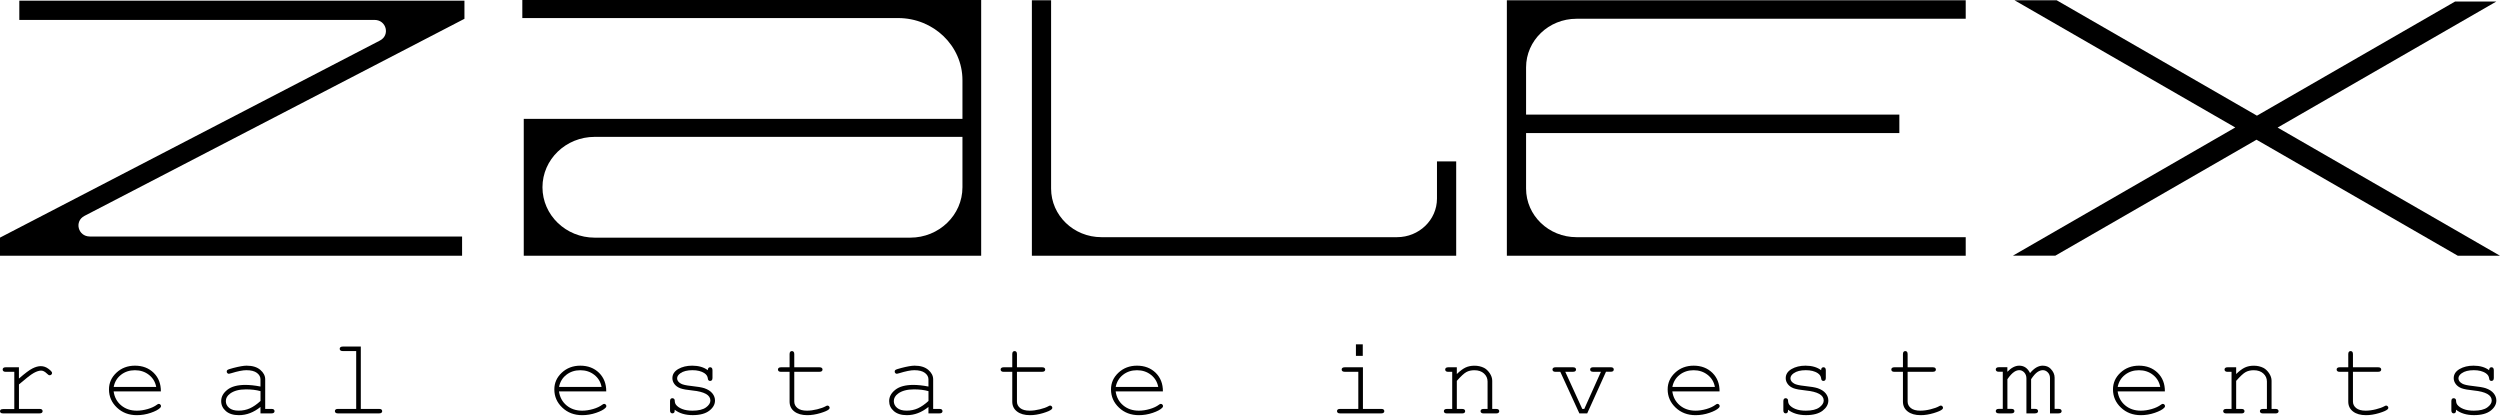
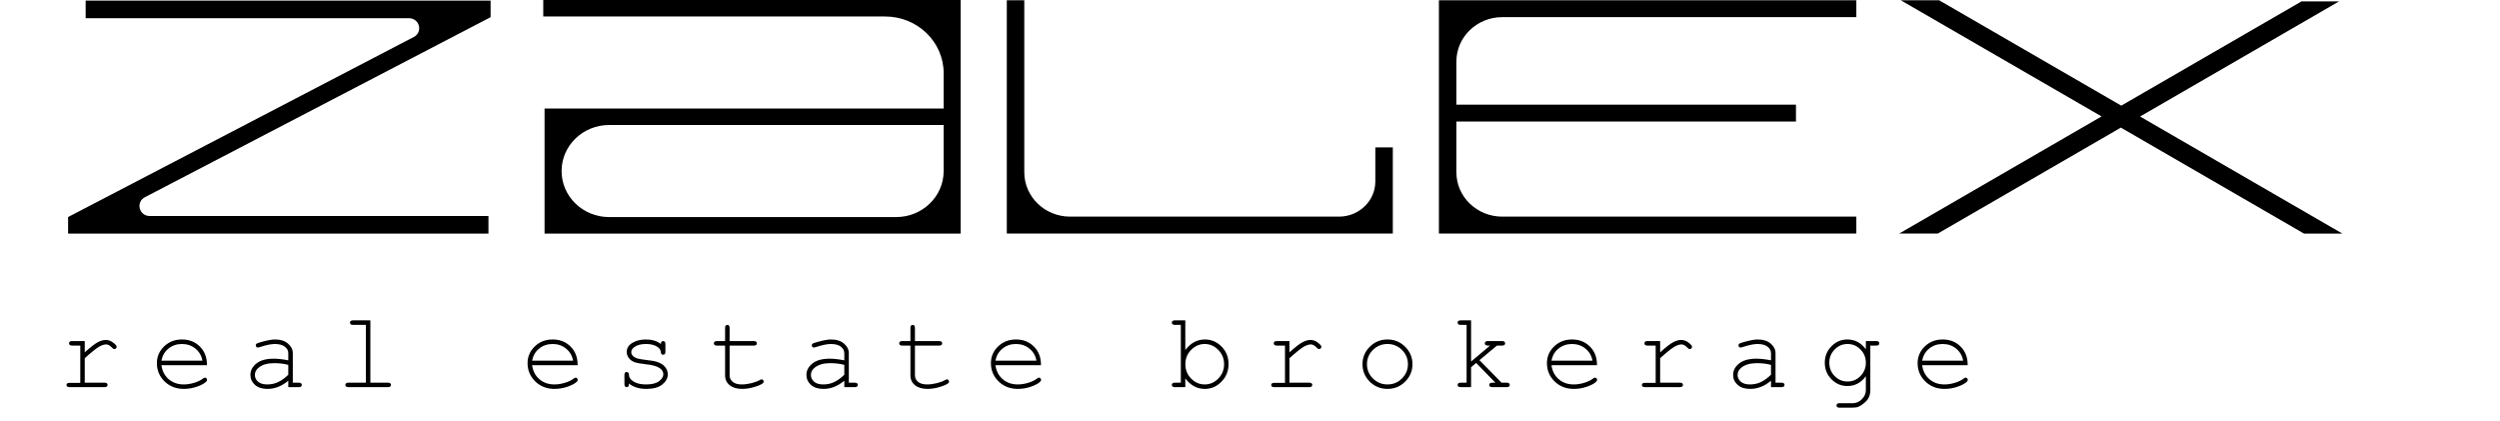
- <svg xmlns="http://www.w3.org/2000/svg" width="277" height="46" viewBox="0 0 277 46" fill="none">
-   <path d="M108.714 28.336H58.032V13.168H106.64V8.882C106.64 5.082 103.447 2.001 99.509 2.001H57.873V0H108.714V28.336ZM65.892 26.332H100.854C104.047 26.332 106.64 23.833 106.64 20.748V15.165H65.892C62.699 15.165 60.105 17.664 60.105 20.748C60.105 23.833 62.699 26.332 65.892 26.332Z" fill="black" />
-   <path d="M161.346 17.88V28.333H114.332V0.028H116.461V20.894C116.461 23.869 118.958 26.279 122.042 26.279H154.789C157.235 26.279 159.217 24.366 159.217 22.007V17.88H161.346Z" fill="black" />
-   <path d="M169.089 7.467V12.695H210.448V14.746H169.089V20.894C169.089 23.869 171.59 26.279 174.673 26.279H217.801V28.333H166.96V0.028H217.801V2.079H174.673C171.59 2.079 169.089 4.492 169.089 7.467Z" fill="black" />
-   <path d="M51.46 2.083L9.356 23.922C8.207 24.519 8.645 26.204 9.953 26.204H51.199V28.336H0V26.328L42.1 4.489C43.249 3.892 42.811 2.207 41.503 2.207H2.14V0.075H51.46V2.083Z" fill="black" />
-   <path d="M277 28.336H272.326L250.209 15.588L250.021 15.481C241.711 20.269 233.585 24.956 227.728 28.329H223.028C224 27.768 241.689 17.575 247.667 14.124L223.212 0.032H227.883L250.069 12.816L272.02 0.171H276.591C270.263 3.821 261.319 8.97 252.36 14.134L252.545 14.241L277 28.336Z" fill="black" />
-   <path d="M2.096 40.694V41.945C2.763 41.362 3.264 40.989 3.599 40.822C3.93 40.655 4.236 40.569 4.52 40.569C4.826 40.569 5.109 40.669 5.374 40.868C5.636 41.067 5.769 41.216 5.769 41.319C5.769 41.394 5.743 41.454 5.691 41.504C5.64 41.554 5.577 41.579 5.5 41.579C5.459 41.579 5.422 41.572 5.396 41.557C5.367 41.543 5.315 41.501 5.238 41.426C5.094 41.287 4.969 41.195 4.866 41.142C4.763 41.088 4.656 41.063 4.553 41.063C4.328 41.063 4.059 41.149 3.743 41.323C3.426 41.497 2.881 41.92 2.1 42.592V45.307H4.372C4.498 45.307 4.59 45.328 4.641 45.374C4.693 45.421 4.722 45.481 4.722 45.556C4.722 45.627 4.697 45.687 4.641 45.733C4.59 45.78 4.498 45.804 4.372 45.804H0.343C0.221 45.804 0.133 45.783 0.081 45.737C0.029 45.691 0 45.634 0 45.563C0 45.495 0.026 45.438 0.077 45.396C0.129 45.35 0.217 45.328 0.343 45.328H1.584V41.199H0.637C0.516 41.199 0.427 41.174 0.376 41.127C0.324 41.081 0.295 41.021 0.295 40.943C0.295 40.871 0.32 40.811 0.372 40.765C0.424 40.719 0.512 40.694 0.637 40.694H2.096Z" fill="black" />
-   <path d="M17.825 43.367H12.591C12.679 44.006 12.959 44.525 13.427 44.916C13.895 45.307 14.469 45.502 15.162 45.502C15.545 45.502 15.946 45.442 16.366 45.321C16.786 45.2 17.129 45.037 17.394 44.838C17.471 44.777 17.538 44.749 17.597 44.749C17.663 44.749 17.718 44.774 17.766 44.824C17.814 44.873 17.84 44.93 17.84 44.998C17.84 45.065 17.807 45.129 17.74 45.193C17.545 45.389 17.199 45.574 16.698 45.744C16.197 45.915 15.685 46 15.162 46C14.281 46 13.548 45.723 12.959 45.165C12.37 44.607 12.075 43.935 12.075 43.143C12.075 42.425 12.351 41.806 12.904 41.291C13.456 40.776 14.141 40.516 14.956 40.516C15.795 40.516 16.484 40.779 17.029 41.309C17.567 41.842 17.832 42.524 17.825 43.367ZM17.306 42.865C17.203 42.318 16.937 41.874 16.503 41.533C16.068 41.191 15.552 41.021 14.952 41.021C14.351 41.021 13.836 41.191 13.405 41.529C12.974 41.867 12.705 42.315 12.598 42.869H17.306V42.865Z" fill="black" />
-   <path d="M28.861 45.804V45.09C28.113 45.694 27.318 46 26.47 46C25.855 46 25.373 45.851 25.026 45.549C24.68 45.246 24.507 44.88 24.507 44.443C24.507 43.964 24.735 43.544 25.192 43.185C25.649 42.826 26.316 42.648 27.192 42.648C27.428 42.648 27.686 42.663 27.962 42.691C28.238 42.72 28.541 42.766 28.861 42.83V42.027C28.861 41.757 28.732 41.518 28.471 41.319C28.209 41.12 27.819 41.017 27.296 41.017C26.898 41.017 26.334 41.131 25.612 41.355C25.483 41.394 25.398 41.415 25.362 41.415C25.295 41.415 25.24 41.39 25.192 41.344C25.144 41.298 25.122 41.238 25.122 41.166C25.122 41.099 25.144 41.046 25.185 41.007C25.24 40.946 25.472 40.868 25.877 40.765C26.515 40.601 26.994 40.516 27.321 40.516C27.97 40.516 28.474 40.669 28.839 40.978C29.2 41.287 29.384 41.636 29.384 42.027V45.307H30.069C30.195 45.307 30.287 45.328 30.338 45.374C30.39 45.421 30.419 45.481 30.419 45.556C30.419 45.627 30.393 45.687 30.338 45.733C30.287 45.78 30.195 45.804 30.069 45.804H28.861ZM28.861 43.338C28.622 43.27 28.367 43.221 28.099 43.189C27.83 43.157 27.546 43.143 27.248 43.143C26.5 43.143 25.918 43.299 25.498 43.608C25.181 43.839 25.023 44.116 25.023 44.44C25.023 44.738 25.144 44.991 25.387 45.193C25.631 45.399 25.984 45.499 26.448 45.499C26.894 45.499 27.307 45.414 27.686 45.243C28.065 45.072 28.46 44.799 28.865 44.426V43.338H28.861Z" fill="black" />
-   <path d="M39.978 38.398V45.307H41.997C42.122 45.307 42.214 45.328 42.266 45.374C42.317 45.421 42.347 45.481 42.347 45.556C42.347 45.627 42.321 45.687 42.266 45.733C42.214 45.78 42.122 45.804 41.997 45.804H37.448C37.326 45.804 37.238 45.78 37.186 45.733C37.135 45.687 37.105 45.627 37.105 45.556C37.105 45.481 37.131 45.421 37.186 45.374C37.238 45.328 37.326 45.307 37.448 45.307H39.466V38.899H37.985C37.864 38.899 37.775 38.874 37.72 38.828C37.665 38.782 37.639 38.721 37.639 38.647C37.639 38.576 37.665 38.515 37.72 38.469C37.772 38.423 37.864 38.398 37.989 38.398H39.978Z" fill="black" />
-   <path d="M67.171 43.367H61.936C62.025 44.006 62.305 44.525 62.772 44.916C63.24 45.307 63.815 45.502 64.507 45.502C64.89 45.502 65.292 45.442 65.712 45.321C66.132 45.2 66.474 45.037 66.74 44.838C66.817 44.777 66.883 44.749 66.942 44.749C67.008 44.749 67.064 44.774 67.112 44.824C67.16 44.873 67.185 44.93 67.185 44.998C67.185 45.065 67.152 45.129 67.086 45.193C66.891 45.389 66.544 45.574 66.043 45.744C65.543 45.915 65.03 46 64.507 46C63.627 46 62.894 45.723 62.305 45.165C61.715 44.607 61.42 43.935 61.42 43.143C61.42 42.425 61.697 41.806 62.249 41.291C62.802 40.776 63.487 40.516 64.301 40.516C65.141 40.516 65.83 40.779 66.375 41.309C66.909 41.842 67.178 42.524 67.171 43.367ZM66.651 42.865C66.548 42.318 66.283 41.874 65.848 41.533C65.413 41.191 64.898 41.021 64.297 41.021C63.697 41.021 63.181 41.191 62.75 41.529C62.319 41.867 62.05 42.315 61.944 42.869H66.651V42.865Z" fill="black" />
-   <path d="M78.424 41.017C78.424 40.904 78.45 40.822 78.498 40.769C78.546 40.719 78.608 40.69 78.682 40.69C78.759 40.69 78.822 40.715 78.87 40.769C78.918 40.818 78.943 40.907 78.943 41.028V41.877C78.943 41.995 78.918 42.08 78.87 42.13C78.822 42.179 78.759 42.208 78.682 42.208C78.612 42.208 78.553 42.187 78.509 42.144C78.461 42.101 78.435 42.03 78.428 41.931C78.402 41.696 78.277 41.501 78.048 41.348C77.713 41.127 77.271 41.017 76.722 41.017C76.148 41.017 75.702 41.131 75.385 41.355C75.146 41.526 75.024 41.714 75.024 41.92C75.024 42.154 75.168 42.353 75.451 42.51C75.647 42.62 76.019 42.705 76.564 42.762C77.278 42.837 77.772 42.922 78.048 43.015C78.442 43.153 78.737 43.342 78.932 43.587C79.128 43.832 79.223 44.095 79.223 44.379C79.223 44.799 79.013 45.175 78.594 45.502C78.174 45.829 77.558 45.996 76.748 45.996C75.938 45.996 75.271 45.797 74.755 45.399C74.755 45.534 74.748 45.62 74.729 45.659C74.711 45.698 74.685 45.733 74.641 45.758C74.597 45.787 74.549 45.801 74.497 45.801C74.424 45.801 74.365 45.776 74.313 45.723C74.265 45.673 74.24 45.588 74.24 45.471V44.45C74.24 44.333 74.262 44.248 74.309 44.198C74.357 44.148 74.42 44.12 74.497 44.12C74.571 44.12 74.634 44.145 74.685 44.194C74.737 44.244 74.763 44.308 74.763 44.394C74.763 44.575 74.81 44.728 74.903 44.849C75.046 45.037 75.271 45.193 75.584 45.318C75.897 45.442 76.276 45.502 76.73 45.502C77.396 45.502 77.894 45.382 78.221 45.144C78.549 44.902 78.711 44.65 78.711 44.383C78.711 44.077 78.546 43.828 78.214 43.644C77.879 43.459 77.393 43.334 76.755 43.27C76.118 43.206 75.661 43.125 75.381 43.022C75.105 42.919 74.888 42.766 74.733 42.563C74.578 42.357 74.501 42.137 74.501 41.902C74.501 41.476 74.718 41.142 75.149 40.889C75.58 40.641 76.096 40.516 76.696 40.516C77.4 40.516 77.978 40.683 78.424 41.017Z" fill="black" />
-   <path d="M88.005 40.694H90.794C90.915 40.694 91.004 40.719 91.055 40.765C91.107 40.811 91.136 40.871 91.136 40.946C91.136 41.017 91.11 41.078 91.055 41.124C91.004 41.17 90.915 41.195 90.794 41.195H88.005V44.493C88.005 44.781 88.123 45.019 88.362 45.215C88.602 45.407 88.952 45.502 89.412 45.502C89.758 45.502 90.134 45.453 90.536 45.353C90.941 45.254 91.254 45.14 91.479 45.016C91.56 44.966 91.626 44.937 91.681 44.937C91.748 44.937 91.803 44.962 91.851 45.012C91.899 45.062 91.924 45.119 91.924 45.186C91.924 45.243 91.899 45.3 91.843 45.35C91.715 45.478 91.398 45.62 90.893 45.773C90.388 45.925 89.909 46 89.445 46C88.845 46 88.37 45.865 88.016 45.595C87.662 45.325 87.486 44.959 87.486 44.497V41.199H86.539C86.418 41.199 86.329 41.174 86.278 41.127C86.226 41.081 86.196 41.021 86.196 40.943C86.196 40.871 86.222 40.811 86.278 40.765C86.329 40.719 86.418 40.694 86.539 40.694H87.486V39.23C87.486 39.112 87.511 39.027 87.559 38.977C87.607 38.927 87.67 38.899 87.744 38.899C87.821 38.899 87.883 38.924 87.931 38.977C87.979 39.027 88.005 39.112 88.005 39.23V40.694Z" fill="black" />
-   <path d="M102.872 45.804V45.09C102.124 45.694 101.329 46 100.481 46C99.866 46 99.384 45.851 99.037 45.549C98.691 45.246 98.518 44.88 98.518 44.443C98.518 43.964 98.746 43.544 99.203 43.185C99.66 42.826 100.327 42.648 101.203 42.648C101.439 42.648 101.697 42.663 101.973 42.691C102.25 42.72 102.552 42.766 102.872 42.83V42.027C102.872 41.757 102.743 41.518 102.482 41.319C102.22 41.12 101.83 41.017 101.307 41.017C100.909 41.017 100.345 41.131 99.623 41.355C99.494 41.394 99.409 41.415 99.373 41.415C99.306 41.415 99.251 41.39 99.203 41.344C99.155 41.298 99.133 41.238 99.133 41.166C99.133 41.099 99.155 41.046 99.196 41.007C99.251 40.946 99.483 40.868 99.888 40.765C100.526 40.601 101.005 40.516 101.332 40.516C101.981 40.516 102.485 40.669 102.85 40.978C103.211 41.287 103.395 41.636 103.395 42.027V45.307H104.08C104.206 45.307 104.298 45.328 104.349 45.374C104.401 45.421 104.43 45.481 104.43 45.556C104.43 45.627 104.405 45.687 104.349 45.733C104.298 45.78 104.206 45.804 104.08 45.804H102.872ZM102.872 43.338C102.633 43.27 102.379 43.221 102.11 43.189C101.841 43.157 101.557 43.143 101.259 43.143C100.511 43.143 99.929 43.299 99.509 43.608C99.192 43.839 99.034 44.116 99.034 44.44C99.034 44.738 99.155 44.991 99.398 45.193C99.642 45.399 99.995 45.499 100.459 45.499C100.905 45.499 101.318 45.414 101.697 45.243C102.076 45.072 102.471 44.799 102.876 44.426V43.338H102.872Z" fill="black" />
-   <path d="M112.678 40.694H115.466C115.588 40.694 115.676 40.719 115.728 40.765C115.78 40.811 115.809 40.871 115.809 40.946C115.809 41.017 115.783 41.078 115.728 41.124C115.676 41.17 115.588 41.195 115.466 41.195H112.678V44.493C112.678 44.781 112.796 45.019 113.035 45.215C113.275 45.407 113.625 45.502 114.085 45.502C114.431 45.502 114.807 45.453 115.209 45.353C115.614 45.254 115.927 45.14 116.152 45.016C116.233 44.966 116.299 44.937 116.354 44.937C116.42 44.937 116.476 44.962 116.524 45.012C116.571 45.062 116.597 45.119 116.597 45.186C116.597 45.243 116.571 45.3 116.516 45.35C116.387 45.478 116.071 45.62 115.566 45.773C115.061 45.925 114.582 46 114.118 46C113.518 46 113.043 45.865 112.689 45.595C112.335 45.325 112.159 44.959 112.159 44.497V41.199H111.212C111.09 41.199 111.002 41.174 110.95 41.127C110.899 41.081 110.869 41.021 110.869 40.943C110.869 40.871 110.895 40.811 110.95 40.765C111.002 40.719 111.09 40.694 111.212 40.694H112.159V39.23C112.159 39.112 112.184 39.027 112.232 38.977C112.28 38.927 112.343 38.899 112.416 38.899C112.494 38.899 112.556 38.924 112.604 38.977C112.652 39.027 112.678 39.112 112.678 39.23V40.694Z" fill="black" />
-   <path d="M128.849 43.367H123.615C123.703 44.006 123.983 44.525 124.451 44.916C124.919 45.307 125.493 45.502 126.186 45.502C126.569 45.502 126.97 45.442 127.39 45.321C127.81 45.2 128.153 45.037 128.418 44.838C128.495 44.777 128.562 44.749 128.621 44.749C128.687 44.749 128.742 44.774 128.79 44.824C128.838 44.873 128.864 44.93 128.864 44.998C128.864 45.065 128.831 45.129 128.764 45.193C128.569 45.389 128.223 45.574 127.722 45.744C127.221 45.915 126.709 46 126.186 46C125.305 46 124.572 45.723 123.983 45.165C123.394 44.607 123.099 43.935 123.099 43.143C123.099 42.425 123.375 41.806 123.928 41.291C124.48 40.776 125.165 40.516 125.979 40.516C126.819 40.516 127.508 40.779 128.053 41.309C128.587 41.842 128.856 42.524 128.849 43.367ZM128.33 42.865C128.226 42.318 127.961 41.874 127.527 41.533C127.092 41.191 126.576 41.021 125.976 41.021C125.375 41.021 124.86 41.191 124.429 41.529C123.998 41.867 123.729 42.315 123.622 42.869H128.33V42.865Z" fill="black" />
-   <path d="M151.013 40.694V45.307H153.032C153.157 45.307 153.249 45.328 153.301 45.374C153.352 45.421 153.382 45.481 153.382 45.556C153.382 45.627 153.356 45.687 153.301 45.733C153.249 45.78 153.157 45.804 153.032 45.804H148.483C148.361 45.804 148.273 45.78 148.221 45.733C148.169 45.687 148.14 45.627 148.14 45.556C148.14 45.481 148.166 45.421 148.221 45.374C148.273 45.328 148.361 45.307 148.483 45.307H150.501V41.195H149.002C148.88 41.195 148.792 41.17 148.737 41.124C148.682 41.078 148.656 41.017 148.656 40.946C148.656 40.871 148.682 40.811 148.737 40.765C148.788 40.719 148.88 40.694 149.006 40.694H151.013ZM150.995 38.153V39.432H150.236V38.153H150.995Z" fill="black" />
-   <path d="M161.416 40.694V41.444C161.773 41.095 162.097 40.854 162.388 40.719C162.679 40.584 163.003 40.52 163.368 40.52C163.759 40.52 164.116 40.601 164.436 40.761C164.665 40.879 164.871 41.074 165.059 41.348C165.243 41.621 165.339 41.902 165.339 42.19V45.31H165.773C165.895 45.31 165.983 45.332 166.035 45.378C166.087 45.424 166.116 45.485 166.116 45.559C166.116 45.63 166.09 45.691 166.035 45.737C165.983 45.783 165.895 45.808 165.773 45.808H164.396C164.271 45.808 164.178 45.783 164.127 45.737C164.075 45.691 164.046 45.63 164.046 45.559C164.046 45.485 164.072 45.424 164.127 45.378C164.178 45.332 164.271 45.31 164.396 45.31H164.823V42.272C164.823 41.923 164.69 41.625 164.425 41.383C164.16 41.142 163.806 41.021 163.361 41.021C163.022 41.021 162.727 41.088 162.48 41.22C162.234 41.351 161.876 41.678 161.416 42.201V45.31H161.998C162.119 45.31 162.208 45.332 162.259 45.378C162.311 45.424 162.34 45.485 162.34 45.559C162.34 45.63 162.315 45.691 162.259 45.737C162.208 45.783 162.119 45.808 161.998 45.808H160.322C160.2 45.808 160.112 45.783 160.06 45.737C160.009 45.691 159.979 45.63 159.979 45.559C159.979 45.485 160.005 45.424 160.06 45.378C160.112 45.332 160.2 45.31 160.322 45.31H160.904V41.199H160.469C160.347 41.199 160.259 41.174 160.208 41.127C160.156 41.081 160.126 41.021 160.126 40.943C160.126 40.871 160.152 40.811 160.208 40.765C160.259 40.719 160.347 40.694 160.469 40.694H161.416Z" fill="black" />
-   <path d="M175.863 45.804H174.994L172.883 41.199H172.356C172.234 41.199 172.146 41.174 172.095 41.127C172.043 41.081 172.013 41.021 172.013 40.943C172.013 40.871 172.039 40.811 172.095 40.765C172.146 40.719 172.234 40.694 172.356 40.694H174.283C174.404 40.694 174.493 40.719 174.544 40.765C174.596 40.811 174.625 40.871 174.625 40.946C174.625 41.017 174.599 41.078 174.544 41.124C174.493 41.17 174.404 41.195 174.283 41.195H173.432L175.314 45.307H175.539L177.384 41.195H176.53C176.408 41.195 176.32 41.17 176.268 41.124C176.216 41.078 176.187 41.017 176.187 40.939C176.187 40.868 176.213 40.807 176.268 40.761C176.32 40.715 176.408 40.69 176.53 40.69H178.463C178.589 40.69 178.677 40.715 178.729 40.761C178.78 40.807 178.806 40.868 178.806 40.943C178.806 41.014 178.78 41.074 178.729 41.12C178.677 41.166 178.589 41.191 178.463 41.191H177.944L175.863 45.804Z" fill="black" />
-   <path d="M190.527 43.367H185.293C185.381 44.006 185.661 44.525 186.129 44.916C186.597 45.307 187.172 45.502 187.864 45.502C188.247 45.502 188.649 45.442 189.069 45.321C189.489 45.2 189.831 45.037 190.096 44.838C190.174 44.777 190.24 44.749 190.299 44.749C190.365 44.749 190.42 44.774 190.468 44.824C190.516 44.873 190.542 44.93 190.542 44.998C190.542 45.065 190.509 45.129 190.443 45.193C190.247 45.389 189.901 45.574 189.4 45.744C188.899 45.915 188.387 46 187.864 46C186.984 46 186.251 45.723 185.661 45.165C185.072 44.607 184.777 43.935 184.777 43.143C184.777 42.425 185.053 41.806 185.606 41.291C186.159 40.776 186.844 40.516 187.658 40.516C188.498 40.516 189.186 40.779 189.732 41.309C190.269 41.842 190.535 42.524 190.527 43.367ZM190.008 42.865C189.905 42.318 189.64 41.874 189.205 41.533C188.77 41.191 188.255 41.021 187.654 41.021C187.054 41.021 186.538 41.191 186.107 41.529C185.676 41.867 185.407 42.315 185.3 42.869H190.008V42.865Z" fill="black" />
-   <path d="M201.781 41.017C201.781 40.904 201.807 40.822 201.854 40.769C201.902 40.719 201.965 40.69 202.039 40.69C202.116 40.69 202.179 40.715 202.226 40.769C202.274 40.822 202.3 40.907 202.3 41.028V41.877C202.3 41.995 202.274 42.08 202.226 42.13C202.179 42.179 202.116 42.208 202.039 42.208C201.969 42.208 201.91 42.187 201.865 42.144C201.818 42.101 201.792 42.03 201.784 41.931C201.759 41.696 201.633 41.501 201.405 41.348C201.07 41.127 200.628 41.017 200.079 41.017C199.504 41.017 199.059 41.131 198.742 41.355C198.502 41.526 198.381 41.714 198.381 41.92C198.381 42.154 198.524 42.353 198.808 42.51C199.003 42.62 199.375 42.705 199.92 42.762C200.635 42.837 201.129 42.922 201.405 43.015C201.799 43.153 202.094 43.342 202.289 43.587C202.484 43.832 202.58 44.095 202.58 44.379C202.58 44.799 202.37 45.175 201.95 45.502C201.53 45.829 200.915 45.996 200.105 45.996C199.294 45.996 198.628 45.797 198.112 45.399C198.112 45.534 198.104 45.62 198.086 45.659C198.068 45.698 198.042 45.733 197.998 45.758C197.953 45.787 197.906 45.801 197.854 45.801C197.78 45.801 197.721 45.776 197.67 45.723C197.618 45.669 197.596 45.588 197.596 45.471V44.45C197.596 44.333 197.618 44.248 197.666 44.198C197.714 44.148 197.777 44.12 197.854 44.12C197.928 44.12 197.99 44.145 198.042 44.194C198.093 44.244 198.119 44.308 198.119 44.394C198.119 44.575 198.167 44.728 198.259 44.849C198.403 45.037 198.628 45.193 198.941 45.318C199.254 45.442 199.633 45.502 200.086 45.502C200.753 45.502 201.25 45.382 201.578 45.144C201.906 44.902 202.068 44.65 202.068 44.383C202.068 44.077 201.902 43.828 201.571 43.644C201.236 43.459 200.749 43.334 200.112 43.27C199.475 43.206 199.018 43.125 198.738 43.022C198.462 42.919 198.244 42.766 198.09 42.563C197.935 42.357 197.858 42.137 197.858 41.902C197.858 41.476 198.075 41.142 198.506 40.889C198.937 40.641 199.453 40.516 200.053 40.516C200.76 40.516 201.335 40.683 201.781 41.017Z" fill="black" />
-   <path d="M211.365 40.694H214.154C214.276 40.694 214.364 40.719 214.416 40.765C214.467 40.811 214.497 40.871 214.497 40.946C214.497 41.017 214.471 41.078 214.416 41.124C214.364 41.17 214.276 41.195 214.154 41.195H211.365V44.493C211.365 44.781 211.483 45.019 211.723 45.215C211.962 45.407 212.312 45.502 212.773 45.502C213.119 45.502 213.495 45.453 213.896 45.353C214.301 45.254 214.614 45.14 214.839 45.016C214.92 44.966 214.986 44.937 215.042 44.937C215.108 44.937 215.163 44.962 215.211 45.012C215.259 45.062 215.285 45.119 215.285 45.186C215.285 45.243 215.259 45.3 215.204 45.35C215.075 45.478 214.758 45.62 214.253 45.773C213.749 45.925 213.27 46 212.806 46C212.205 46 211.73 45.865 211.377 45.595C211.023 45.325 210.846 44.959 210.846 44.497V41.199H209.899C209.778 41.199 209.689 41.174 209.638 41.127C209.586 41.081 209.557 41.021 209.557 40.943C209.557 40.871 209.583 40.811 209.638 40.765C209.689 40.719 209.778 40.694 209.899 40.694H210.846V39.23C210.846 39.112 210.872 39.027 210.92 38.977C210.968 38.927 211.03 38.899 211.104 38.899C211.181 38.899 211.244 38.924 211.292 38.977C211.34 39.031 211.365 39.112 211.365 39.23V40.694Z" fill="black" />
-   <path d="M222.416 41.195C222.851 40.744 223.289 40.516 223.731 40.516C223.997 40.516 224.229 40.584 224.428 40.719C224.626 40.854 224.796 41.06 224.929 41.337C225.157 41.063 225.389 40.857 225.621 40.719C225.857 40.584 226.093 40.516 226.328 40.516C226.7 40.516 226.995 40.633 227.216 40.864C227.507 41.163 227.651 41.49 227.651 41.842V45.303H228.085C228.207 45.303 228.295 45.325 228.347 45.371C228.398 45.417 228.428 45.478 228.428 45.552C228.428 45.623 228.402 45.684 228.347 45.73C228.295 45.776 228.207 45.801 228.085 45.801H227.139V41.888C227.139 41.636 227.058 41.429 226.899 41.263C226.741 41.099 226.557 41.014 226.35 41.014C226.163 41.014 225.964 41.081 225.757 41.216C225.551 41.351 225.312 41.618 225.046 42.016V45.303H225.474C225.595 45.303 225.684 45.325 225.735 45.371C225.787 45.417 225.816 45.478 225.816 45.552C225.816 45.623 225.79 45.684 225.735 45.73C225.684 45.776 225.595 45.801 225.474 45.801H224.527V41.923C224.527 41.66 224.446 41.444 224.288 41.27C224.125 41.099 223.945 41.014 223.746 41.014C223.562 41.014 223.381 41.071 223.201 41.184C222.95 41.344 222.693 41.621 222.42 42.016V45.303H222.855C222.976 45.303 223.065 45.325 223.116 45.371C223.168 45.417 223.197 45.478 223.197 45.552C223.197 45.623 223.171 45.684 223.116 45.73C223.065 45.776 222.976 45.801 222.855 45.801H221.473C221.352 45.801 221.263 45.776 221.212 45.73C221.16 45.684 221.131 45.623 221.131 45.552C221.131 45.478 221.157 45.417 221.212 45.371C221.263 45.325 221.352 45.303 221.473 45.303H221.908V41.191H221.473C221.352 41.191 221.263 41.166 221.212 41.12C221.16 41.074 221.131 41.014 221.131 40.935C221.131 40.864 221.157 40.804 221.212 40.758C221.263 40.712 221.352 40.687 221.473 40.687H222.416V41.195Z" fill="black" />
-   <path d="M239.869 43.367H234.635C234.723 44.006 235.003 44.525 235.471 44.916C235.939 45.307 236.513 45.502 237.206 45.502C237.589 45.502 237.991 45.442 238.411 45.321C238.83 45.2 239.173 45.037 239.438 44.838C239.516 44.777 239.582 44.749 239.641 44.749C239.707 44.749 239.762 44.774 239.81 44.824C239.858 44.873 239.884 44.93 239.884 44.998C239.884 45.065 239.851 45.129 239.785 45.193C239.589 45.389 239.243 45.574 238.742 45.744C238.241 45.915 237.729 46 237.206 46C236.326 46 235.593 45.723 235.003 45.165C234.414 44.607 234.119 43.935 234.119 43.143C234.119 42.425 234.395 41.806 234.948 41.291C235.5 40.776 236.186 40.516 237 40.516C237.84 40.516 238.528 40.779 239.074 41.309C239.611 41.842 239.877 42.524 239.869 43.367ZM239.35 42.865C239.247 42.318 238.981 41.874 238.547 41.533C238.112 41.191 237.596 41.021 236.996 41.021C236.396 41.021 235.88 41.191 235.449 41.529C235.018 41.867 234.749 42.315 234.642 42.869H239.35V42.865Z" fill="black" />
-   <path d="M247.767 40.694V41.444C248.124 41.095 248.448 40.854 248.739 40.719C249.03 40.584 249.355 40.52 249.719 40.52C250.11 40.52 250.467 40.601 250.787 40.761C251.016 40.879 251.222 41.074 251.41 41.348C251.594 41.621 251.69 41.902 251.69 42.19V45.31H252.125C252.246 45.31 252.335 45.332 252.386 45.378C252.438 45.424 252.467 45.485 252.467 45.559C252.467 45.63 252.441 45.691 252.386 45.737C252.335 45.783 252.246 45.808 252.125 45.808H250.747C250.622 45.808 250.53 45.783 250.478 45.737C250.426 45.691 250.397 45.63 250.397 45.559C250.397 45.485 250.423 45.424 250.478 45.378C250.53 45.332 250.622 45.31 250.747 45.31H251.174V42.272C251.174 41.923 251.042 41.625 250.776 41.383C250.511 41.142 250.158 41.021 249.712 41.021C249.373 41.021 249.078 41.088 248.831 41.22C248.581 41.351 248.227 41.678 247.767 42.201V45.31H248.349C248.47 45.31 248.559 45.332 248.61 45.378C248.662 45.424 248.691 45.485 248.691 45.559C248.691 45.63 248.666 45.691 248.61 45.737C248.559 45.783 248.47 45.808 248.349 45.808H246.673C246.551 45.808 246.463 45.783 246.411 45.737C246.36 45.691 246.33 45.63 246.33 45.559C246.33 45.485 246.356 45.424 246.411 45.378C246.463 45.332 246.551 45.31 246.673 45.31H247.255V41.199H246.82C246.699 41.199 246.61 41.174 246.559 41.127C246.507 41.081 246.478 41.021 246.478 40.943C246.478 40.871 246.503 40.811 246.559 40.765C246.61 40.719 246.699 40.694 246.82 40.694H247.767Z" fill="black" />
-   <path d="M260.707 40.694H263.496C263.617 40.694 263.706 40.719 263.757 40.765C263.809 40.811 263.838 40.871 263.838 40.946C263.838 41.017 263.813 41.078 263.757 41.124C263.706 41.17 263.617 41.195 263.496 41.195H260.707V44.493C260.707 44.781 260.825 45.019 261.065 45.215C261.304 45.407 261.654 45.502 262.115 45.502C262.461 45.502 262.837 45.453 263.238 45.353C263.643 45.254 263.956 45.14 264.181 45.016C264.262 44.966 264.328 44.937 264.384 44.937C264.45 44.937 264.505 44.962 264.553 45.012C264.601 45.062 264.627 45.119 264.627 45.186C264.627 45.243 264.601 45.3 264.546 45.35C264.417 45.478 264.1 45.62 263.595 45.773C263.091 45.925 262.612 46 262.148 46C261.547 46 261.072 45.865 260.718 45.595C260.365 45.325 260.188 44.959 260.188 44.497V41.199H259.241C259.12 41.199 259.031 41.174 258.98 41.127C258.928 41.081 258.899 41.021 258.899 40.943C258.899 40.871 258.925 40.811 258.98 40.765C259.031 40.719 259.12 40.694 259.241 40.694H260.188V39.23C260.188 39.112 260.214 39.027 260.262 38.977C260.31 38.927 260.372 38.899 260.446 38.899C260.523 38.899 260.586 38.924 260.634 38.977C260.682 39.027 260.707 39.112 260.707 39.23V40.694Z" fill="black" />
-   <path d="M275.795 41.017C275.795 40.904 275.821 40.822 275.869 40.769C275.917 40.719 275.98 40.69 276.053 40.69C276.131 40.69 276.193 40.715 276.241 40.769C276.289 40.822 276.315 40.907 276.315 41.028V41.877C276.315 41.995 276.289 42.08 276.241 42.13C276.193 42.179 276.131 42.208 276.053 42.208C275.983 42.208 275.924 42.187 275.88 42.144C275.832 42.101 275.807 42.03 275.799 41.931C275.773 41.696 275.648 41.501 275.42 41.348C275.085 41.127 274.643 41.017 274.094 41.017C273.519 41.017 273.073 41.131 272.757 41.355C272.517 41.526 272.396 41.714 272.396 41.92C272.396 42.154 272.539 42.353 272.823 42.51C273.018 42.62 273.39 42.705 273.935 42.762C274.65 42.837 275.143 42.922 275.42 43.015C275.814 43.153 276.109 43.342 276.304 43.587C276.499 43.832 276.595 44.095 276.595 44.379C276.595 44.799 276.385 45.175 275.965 45.502C275.545 45.829 274.93 45.996 274.119 45.996C273.309 45.996 272.642 45.797 272.127 45.399C272.127 45.534 272.119 45.62 272.101 45.659C272.082 45.698 272.057 45.733 272.012 45.758C271.968 45.787 271.92 45.801 271.869 45.801C271.795 45.801 271.736 45.776 271.685 45.723C271.637 45.673 271.611 45.588 271.611 45.471V44.45C271.611 44.333 271.633 44.248 271.681 44.198C271.729 44.148 271.791 44.12 271.869 44.12C271.942 44.12 272.005 44.145 272.057 44.194C272.108 44.244 272.134 44.308 272.134 44.394C272.134 44.575 272.182 44.728 272.274 44.849C272.418 45.037 272.642 45.193 272.955 45.318C273.269 45.442 273.648 45.502 274.101 45.502C274.768 45.502 275.265 45.382 275.593 45.144C275.921 44.902 276.083 44.65 276.083 44.383C276.083 44.077 275.917 43.828 275.586 43.644C275.25 43.459 274.764 43.334 274.127 43.27C273.49 43.206 273.033 43.125 272.753 43.022C272.477 42.919 272.259 42.766 272.104 42.563C271.95 42.357 271.872 42.137 271.872 41.902C271.872 41.476 272.09 41.142 272.521 40.889C272.952 40.641 273.467 40.516 274.068 40.516C274.775 40.516 275.35 40.683 275.795 41.017Z" fill="black" />
+ <svg xmlns="http://www.w3.org/2000/svg" width="1101" height="185" viewBox="0 0 1101 185" fill="none">
+   <path d="M423.255 102.873H239.919V47.805H415.754V32.244C415.754 18.451 404.201 7.264 389.957 7.264H239.346V0H423.255V102.873ZM268.354 95.596H394.82C406.373 95.596 415.754 86.526 415.754 75.326V55.056H268.354C256.802 55.056 247.421 64.127 247.421 75.326C247.421 86.526 256.802 95.596 268.354 95.596Z" fill="black" />
+   <path d="M613.641 64.914V102.861H443.576V0.103H451.278V75.855C451.278 86.655 460.312 95.403 471.465 95.403H589.922C598.77 95.403 605.939 88.461 605.939 79.894V64.914H613.641Z" fill="black" />
+   <path d="M641.649 27.109V46.089H791.26V53.533H641.649V75.855C641.649 86.655 650.697 95.403 661.85 95.403H817.857V102.861H633.948V0.103H817.857V7.548H661.85C650.697 7.548 641.649 16.309 641.649 27.109Z" fill="black" />
+   <path d="M216.148 7.561L63.845 86.848C59.688 89.016 61.273 95.132 66.004 95.132H215.202V102.873H30V95.583L182.289 16.296C186.447 14.129 184.861 8.013 180.131 8.013H37.742V0.271H216.148V7.561Z" fill="black" />
+   <path d="M1032 102.873H1015.09L935.089 56.591L934.409 56.204C904.348 73.584 874.954 90.603 853.767 102.848H836.765C840.282 100.809 904.268 63.804 925.894 51.275L837.431 0.116H854.327L934.582 46.527L1013.98 0.619H1030.52C1007.63 13.87 975.276 32.566 942.87 51.314L943.537 51.701L1032 102.873Z" fill="black" />
+   <path d="M37.34 150.203V155.172C39.902 152.859 41.816 151.375 43.082 150.719C44.363 150.047 45.543 149.711 46.621 149.711C47.793 149.711 48.879 150.109 49.879 150.906C50.894 151.688 51.402 152.281 51.402 152.688C51.402 152.984 51.3 153.234 51.097 153.438C50.91 153.625 50.668 153.719 50.371 153.719C50.215 153.719 50.082 153.695 49.972 153.648C49.863 153.586 49.66 153.406 49.363 153.109C48.816 152.563 48.34 152.188 47.933 151.984C47.527 151.781 47.129 151.68 46.738 151.68C45.879 151.68 44.84 152.023 43.621 152.711C42.418 153.398 40.324 155.078 37.34 157.75V168.531H46.058C46.543 168.531 46.886 168.625 47.09 168.813C47.293 168.984 47.394 169.219 47.394 169.516C47.394 169.797 47.293 170.031 47.09 170.219C46.886 170.406 46.543 170.5 46.058 170.5H30.613C30.144 170.5 29.808 170.414 29.605 170.242C29.402 170.055 29.3 169.82 29.3 169.539C29.3 169.273 29.394 169.055 29.582 168.883C29.785 168.695 30.129 168.602 30.613 168.602H35.371V152.195H31.738C31.269 152.195 30.933 152.102 30.73 151.914C30.527 151.727 30.425 151.484 30.425 151.188C30.425 150.906 30.519 150.672 30.707 150.484C30.91 150.297 31.254 150.203 31.738 150.203H37.34ZM91.175 160.82H71.113C71.457 163.367 72.519 165.422 74.3 166.984C76.097 168.531 78.316 169.305 80.957 169.305C82.425 169.305 83.965 169.063 85.574 168.578C87.183 168.094 88.496 167.453 89.511 166.656C89.808 166.422 90.066 166.305 90.285 166.305C90.535 166.305 90.754 166.406 90.941 166.609C91.129 166.797 91.222 167.023 91.222 167.289C91.222 167.555 91.097 167.813 90.847 168.063C90.097 168.844 88.761 169.578 86.84 170.266C84.933 170.938 82.972 171.273 80.957 171.273C77.582 171.273 74.761 170.172 72.496 167.969C70.246 165.75 69.121 163.07 69.121 159.93C69.121 157.07 70.175 154.617 72.285 152.57C74.41 150.523 77.035 149.5 80.16 149.5C83.379 149.5 86.027 150.555 88.105 152.664C90.183 154.758 91.207 157.477 91.175 160.82ZM89.183 158.828C88.793 156.656 87.761 154.891 86.09 153.531C84.433 152.172 82.457 151.492 80.16 151.492C77.863 151.492 75.886 152.164 74.23 153.508C72.574 154.852 71.543 156.625 71.136 158.828H89.183ZM127.011 170.5V167.664C124.152 170.07 121.097 171.273 117.847 171.273C115.488 171.273 113.644 170.68 112.316 169.492C110.988 168.289 110.324 166.82 110.324 165.086C110.324 163.18 111.199 161.516 112.949 160.094C114.699 158.672 117.254 157.961 120.613 157.961C121.519 157.961 122.504 158.023 123.566 158.148C124.629 158.258 125.777 158.438 127.011 158.688V155.5C127.011 154.422 126.511 153.484 125.511 152.688C124.511 151.891 123.011 151.492 121.011 151.492C119.48 151.492 117.332 151.938 114.566 152.828C114.066 152.984 113.746 153.063 113.605 153.063C113.355 153.063 113.136 152.969 112.949 152.781C112.777 152.594 112.691 152.359 112.691 152.078C112.691 151.813 112.769 151.602 112.926 151.445C113.144 151.211 114.027 150.891 115.574 150.484C118.011 149.828 119.855 149.5 121.105 149.5C123.59 149.5 125.527 150.117 126.918 151.352C128.308 152.57 129.004 153.953 129.004 155.5V168.531H131.629C132.113 168.531 132.457 168.625 132.66 168.813C132.863 168.984 132.965 169.219 132.965 169.516C132.965 169.797 132.863 170.031 132.66 170.219C132.457 170.406 132.113 170.5 131.629 170.5H127.011ZM127.011 160.703C126.09 160.438 125.113 160.242 124.082 160.117C123.051 159.992 121.965 159.93 120.824 159.93C117.965 159.93 115.73 160.547 114.121 161.781C112.902 162.703 112.293 163.805 112.293 165.086C112.293 166.273 112.754 167.273 113.676 168.086C114.613 168.898 115.972 169.305 117.754 169.305C119.457 169.305 121.035 168.969 122.488 168.297C123.957 167.609 125.465 166.523 127.011 165.039L127.011 160.703ZM163.176 141.086V168.531H170.91C171.394 168.531 171.738 168.625 171.941 168.813C172.144 168.984 172.246 169.219 172.246 169.516C172.246 169.797 172.144 170.031 171.941 170.219C171.738 170.406 171.394 170.5 170.91 170.5H153.472C153.004 170.5 152.668 170.406 152.465 170.219C152.261 170.031 152.16 169.797 152.16 169.516C152.16 169.219 152.261 168.984 152.465 168.813C152.668 168.625 153.004 168.531 153.472 168.531H161.207V143.078H155.535C155.066 143.078 154.722 142.984 154.504 142.797C154.301 142.609 154.199 142.367 154.199 142.07C154.199 141.789 154.301 141.555 154.504 141.367C154.707 141.18 155.051 141.086 155.535 141.086H163.176ZM254.488 160.82L234.426 160.82C234.769 163.367 235.832 165.422 237.613 166.984C239.41 168.531 241.629 169.305 244.269 169.305C245.738 169.305 247.277 169.063 248.886 168.578C250.496 168.094 251.808 167.453 252.824 166.656C253.121 166.422 253.379 166.305 253.597 166.305C253.847 166.305 254.066 166.406 254.254 166.609C254.441 166.797 254.535 167.023 254.535 167.289C254.535 167.555 254.41 167.813 254.16 168.063C253.41 168.844 252.074 169.578 250.152 170.266C248.246 170.938 246.285 171.273 244.269 171.273C240.894 171.273 238.074 170.172 235.808 167.969C233.558 165.75 232.433 163.07 232.433 159.93C232.433 157.07 233.488 154.617 235.597 152.57C237.722 150.523 240.347 149.5 243.472 149.5C246.691 149.5 249.34 150.555 251.418 152.664C253.496 154.758 254.519 157.477 254.488 160.82ZM252.496 158.828C252.105 156.656 251.074 154.891 249.402 153.531C247.746 152.172 245.769 151.492 243.472 151.492C241.176 151.492 239.199 152.164 237.543 153.508C235.886 154.852 234.855 156.625 234.449 158.828L252.496 158.828ZM291.168 151.492C291.168 151.039 291.261 150.711 291.449 150.508C291.636 150.305 291.871 150.203 292.152 150.203C292.449 150.203 292.691 150.305 292.879 150.508C293.066 150.711 293.16 151.055 293.16 151.539V154.914C293.16 155.383 293.066 155.719 292.879 155.922C292.691 156.125 292.449 156.227 292.152 156.227C291.886 156.227 291.66 156.141 291.472 155.969C291.301 155.797 291.199 155.516 291.168 155.125C291.074 154.188 290.59 153.414 289.715 152.805C288.433 151.93 286.738 151.492 284.629 151.492C282.426 151.492 280.715 151.938 279.496 152.828C278.574 153.5 278.113 154.25 278.113 155.078C278.113 156.016 278.66 156.797 279.754 157.422C280.504 157.859 281.926 158.195 284.019 158.43C286.754 158.727 288.652 159.063 289.715 159.438C291.23 159.984 292.355 160.742 293.09 161.711C293.84 162.68 294.215 163.727 294.215 164.852C294.215 166.523 293.41 168.016 291.801 169.328C290.191 170.625 287.832 171.273 284.722 171.273C281.613 171.273 279.066 170.484 277.082 168.906C277.082 169.438 277.051 169.781 276.988 169.938C276.926 170.094 276.808 170.227 276.636 170.336C276.48 170.445 276.301 170.5 276.097 170.5C275.816 170.5 275.582 170.398 275.394 170.195C275.207 169.992 275.113 169.656 275.113 169.188V165.133C275.113 164.664 275.199 164.328 275.371 164.125C275.558 163.922 275.801 163.82 276.097 163.82C276.379 163.82 276.613 163.922 276.801 164.125C277.004 164.313 277.105 164.57 277.105 164.898C277.105 165.617 277.285 166.219 277.644 166.703C278.191 167.453 279.058 168.078 280.246 168.578C281.449 169.063 282.918 169.305 284.652 169.305C287.215 169.305 289.121 168.828 290.371 167.875C291.621 166.922 292.246 165.914 292.246 164.852C292.246 163.633 291.613 162.656 290.347 161.922C289.066 161.188 287.199 160.695 284.746 160.445C282.308 160.195 280.558 159.867 279.496 159.461C278.433 159.055 277.605 158.445 277.011 157.633C276.418 156.82 276.121 155.945 276.121 155.008C276.121 153.32 276.949 151.984 278.605 151C280.261 150 282.238 149.5 284.535 149.5C287.254 149.5 289.465 150.164 291.168 151.492ZM321.449 150.203H332.136C332.605 150.203 332.941 150.297 333.144 150.484C333.347 150.672 333.449 150.914 333.449 151.211C333.449 151.492 333.347 151.727 333.144 151.914C332.941 152.102 332.605 152.195 332.136 152.195H321.449V165.297C321.449 166.438 321.902 167.391 322.808 168.156C323.73 168.922 325.074 169.305 326.84 169.305C328.168 169.305 329.605 169.109 331.152 168.719C332.699 168.313 333.902 167.859 334.761 167.359C335.074 167.156 335.332 167.055 335.535 167.055C335.785 167.055 336.004 167.156 336.191 167.359C336.379 167.547 336.472 167.773 336.472 168.039C336.472 168.273 336.371 168.492 336.168 168.695C335.668 169.211 334.449 169.773 332.511 170.383C330.59 170.977 328.746 171.273 326.98 171.273C324.683 171.273 322.855 170.734 321.496 169.656C320.136 168.578 319.457 167.125 319.457 165.297V152.195H315.824C315.355 152.195 315.019 152.102 314.816 151.914C314.613 151.727 314.511 151.484 314.511 151.188C314.511 150.906 314.613 150.672 314.816 150.484C315.019 150.297 315.355 150.203 315.824 150.203H319.457V144.391C319.457 143.922 319.551 143.586 319.738 143.383C319.926 143.18 320.16 143.078 320.441 143.078C320.738 143.078 320.98 143.18 321.168 143.383C321.355 143.586 321.449 143.922 321.449 144.391V150.203ZM371.98 170.5V167.664C369.121 170.07 366.066 171.273 362.816 171.273C360.457 171.273 358.613 170.68 357.285 169.492C355.957 168.289 355.293 166.82 355.293 165.086C355.293 163.18 356.168 161.516 357.918 160.094C359.668 158.672 362.222 157.961 365.582 157.961C366.488 157.961 367.472 158.023 368.535 158.148C369.597 158.258 370.746 158.438 371.98 158.688V155.5C371.98 154.422 371.48 153.484 370.48 152.688C369.48 151.891 367.98 151.492 365.98 151.492C364.449 151.492 362.301 151.938 359.535 152.828C359.035 152.984 358.715 153.063 358.574 153.063C358.324 153.063 358.105 152.969 357.918 152.781C357.746 152.594 357.66 152.359 357.66 152.078C357.66 151.813 357.738 151.602 357.894 151.445C358.113 151.211 358.996 150.891 360.543 150.484C362.98 149.828 364.824 149.5 366.074 149.5C368.558 149.5 370.496 150.117 371.886 151.352C373.277 152.57 373.972 153.953 373.972 155.5V168.531H376.597C377.082 168.531 377.426 168.625 377.629 168.813C377.832 168.984 377.933 169.219 377.933 169.516C377.933 169.797 377.832 170.031 377.629 170.219C377.426 170.406 377.082 170.5 376.597 170.5H371.98ZM371.98 160.703C371.058 160.438 370.082 160.242 369.051 160.117C368.019 159.992 366.933 159.93 365.793 159.93C362.933 159.93 360.699 160.547 359.09 161.781C357.871 162.703 357.261 163.805 357.261 165.086C357.261 166.273 357.722 167.273 358.644 168.086C359.582 168.898 360.941 169.305 362.722 169.305C364.426 169.305 366.004 168.969 367.457 168.297C368.926 167.609 370.433 166.523 371.98 165.039V160.703ZM403.105 150.203H413.793C414.261 150.203 414.597 150.297 414.801 150.484C415.004 150.672 415.105 150.914 415.105 151.211C415.105 151.492 415.004 151.727 414.801 151.914C414.597 152.102 414.261 152.195 413.793 152.195H403.105V165.297C403.105 166.438 403.558 167.391 404.465 168.156C405.386 168.922 406.73 169.305 408.496 169.305C409.824 169.305 411.261 169.109 412.808 168.719C414.355 168.313 415.558 167.859 416.418 167.359C416.73 167.156 416.988 167.055 417.191 167.055C417.441 167.055 417.66 167.156 417.847 167.359C418.035 167.547 418.129 167.773 418.129 168.039C418.129 168.273 418.027 168.492 417.824 168.695C417.324 169.211 416.105 169.773 414.168 170.383C412.246 170.977 410.402 171.273 408.636 171.273C406.34 171.273 404.511 170.734 403.152 169.656C401.793 168.578 401.113 167.125 401.113 165.297V152.195H397.48C397.011 152.195 396.676 152.102 396.472 151.914C396.269 151.727 396.168 151.484 396.168 151.188C396.168 150.906 396.269 150.672 396.472 150.484C396.676 150.297 397.011 150.203 397.48 150.203H401.113V144.391C401.113 143.922 401.207 143.586 401.394 143.383C401.582 143.18 401.816 143.078 402.097 143.078C402.394 143.078 402.636 143.18 402.824 143.383C403.011 143.586 403.105 143.922 403.105 144.391V150.203ZM458.629 160.82H438.566C438.91 163.367 439.972 165.422 441.754 166.984C443.551 168.531 445.769 169.305 448.41 169.305C449.879 169.305 451.418 169.063 453.027 168.578C454.636 168.094 455.949 167.453 456.965 166.656C457.261 166.422 457.519 166.305 457.738 166.305C457.988 166.305 458.207 166.406 458.394 166.609C458.582 166.797 458.676 167.023 458.676 167.289C458.676 167.555 458.551 167.813 458.301 168.063C457.551 168.844 456.215 169.578 454.293 170.266C452.386 170.938 450.426 171.273 448.41 171.273C445.035 171.273 442.215 170.172 439.949 167.969C437.699 165.75 436.574 163.07 436.574 159.93C436.574 157.07 437.629 154.617 439.738 152.57C441.863 150.523 444.488 149.5 447.613 149.5C450.832 149.5 453.48 150.555 455.558 152.664C457.636 154.758 458.66 157.477 458.629 160.82ZM456.636 158.828C456.246 156.656 455.215 154.891 453.543 153.531C451.886 152.172 449.91 151.492 447.613 151.492C445.316 151.492 443.34 152.164 441.683 153.508C440.027 154.852 438.996 156.625 438.59 158.828H456.636ZM522.215 141.086V154.141C524.59 151.047 527.457 149.5 530.816 149.5C533.691 149.5 536.152 150.547 538.199 152.641C540.246 154.719 541.269 157.273 541.269 160.305C541.269 163.367 540.23 165.961 538.152 168.086C536.09 170.211 533.644 171.273 530.816 171.273C527.379 171.273 524.511 169.727 522.215 166.633V170.5H517.597C517.129 170.5 516.793 170.406 516.59 170.219C516.386 170.031 516.285 169.797 516.285 169.516C516.285 169.219 516.386 168.984 516.59 168.813C516.793 168.625 517.129 168.531 517.597 168.531H520.246V143.078H517.597C517.129 143.078 516.793 142.984 516.59 142.797C516.386 142.609 516.285 142.367 516.285 142.07C516.285 141.789 516.386 141.555 516.59 141.367C516.793 141.18 517.129 141.086 517.597 141.086H522.215ZM539.301 160.398C539.301 157.914 538.449 155.813 536.746 154.094C535.043 152.359 533.051 151.492 530.769 151.492C528.488 151.492 526.496 152.359 524.793 154.094C523.09 155.813 522.238 157.914 522.238 160.398C522.238 162.883 523.09 164.992 524.793 166.727C526.496 168.445 528.488 169.305 530.769 169.305C533.051 169.305 535.043 168.445 536.746 166.727C538.449 164.992 539.301 162.883 539.301 160.398ZM568.105 150.203V155.172C570.668 152.859 572.582 151.375 573.847 150.719C575.129 150.047 576.308 149.711 577.386 149.711C578.558 149.711 579.644 150.109 580.644 150.906C581.66 151.688 582.168 152.281 582.168 152.688C582.168 152.984 582.066 153.234 581.863 153.438C581.676 153.625 581.433 153.719 581.136 153.719C580.98 153.719 580.847 153.695 580.738 153.648C580.629 153.586 580.426 153.406 580.129 153.109C579.582 152.563 579.105 152.188 578.699 151.984C578.293 151.781 577.894 151.68 577.504 151.68C576.644 151.68 575.605 152.023 574.386 152.711C573.183 153.398 571.09 155.078 568.105 157.75V168.531H576.824C577.308 168.531 577.652 168.625 577.855 168.813C578.058 168.984 578.16 169.219 578.16 169.516C578.16 169.797 578.058 170.031 577.855 170.219C577.652 170.406 577.308 170.5 576.824 170.5H561.379C560.91 170.5 560.574 170.414 560.371 170.242C560.168 170.055 560.066 169.82 560.066 169.539C560.066 169.273 560.16 169.055 560.347 168.883C560.551 168.695 560.894 168.602 561.379 168.602H566.136V152.195H562.504C562.035 152.195 561.699 152.102 561.496 151.914C561.293 151.727 561.191 151.484 561.191 151.188C561.191 150.906 561.285 150.672 561.472 150.484C561.676 150.297 562.019 150.203 562.504 150.203H568.105ZM622.293 160.398C622.293 163.398 621.215 165.961 619.058 168.086C616.918 170.211 614.332 171.273 611.301 171.273C608.238 171.273 605.636 170.211 603.496 168.086C601.355 165.945 600.285 163.383 600.285 160.398C600.285 157.398 601.355 154.836 603.496 152.711C605.636 150.57 608.238 149.5 611.301 149.5C614.332 149.5 616.918 150.563 619.058 152.688C621.215 154.813 622.293 157.383 622.293 160.398ZM620.301 160.398C620.301 157.93 619.418 155.828 617.652 154.094C615.902 152.359 613.777 151.492 611.277 151.492C608.777 151.492 606.644 152.367 604.879 154.117C603.129 155.852 602.254 157.945 602.254 160.398C602.254 162.836 603.129 164.93 604.879 166.68C606.644 168.43 608.777 169.305 611.277 169.305C613.777 169.305 615.902 168.438 617.652 166.703C619.418 164.953 620.301 162.852 620.301 160.398ZM648.121 161.734V170.5H643.504C643.035 170.5 642.699 170.406 642.496 170.219C642.293 170.031 642.191 169.797 642.191 169.516C642.191 169.219 642.293 168.984 642.496 168.813C642.699 168.625 643.035 168.531 643.504 168.531H646.152V143.078H643.504C643.035 143.078 642.699 142.984 642.496 142.797C642.293 142.609 642.191 142.367 642.191 142.07C642.191 141.789 642.293 141.555 642.496 141.367C642.699 141.18 643.035 141.086 643.504 141.086H648.121V159.227L656.488 152.195H655.48C655.011 152.195 654.676 152.102 654.472 151.914C654.269 151.727 654.168 151.492 654.168 151.211C654.168 150.914 654.269 150.672 654.472 150.484C654.676 150.297 655.011 150.203 655.48 150.203H661.785C662.269 150.203 662.613 150.297 662.816 150.484C663.019 150.672 663.121 150.914 663.121 151.211C663.121 151.492 663.019 151.727 662.816 151.914C662.613 152.102 662.269 152.195 661.785 152.195H659.511L651.824 158.617L661.551 168.531H663.824C664.308 168.531 664.652 168.625 664.855 168.813C665.058 168.984 665.16 169.219 665.16 169.516C665.16 169.797 665.058 170.031 664.855 170.219C664.652 170.406 664.308 170.5 663.824 170.5H657.449C656.98 170.5 656.644 170.406 656.441 170.219C656.238 170.031 656.136 169.797 656.136 169.516C656.136 169.219 656.238 168.984 656.441 168.813C656.644 168.625 656.98 168.531 657.449 168.531H658.832L650.371 159.836L648.121 161.734ZM703.597 160.82H683.535C683.879 163.367 684.941 165.422 686.722 166.984C688.519 168.531 690.738 169.305 693.379 169.305C694.847 169.305 696.386 169.063 697.996 168.578C699.605 168.094 700.918 167.453 701.933 166.656C702.23 166.422 702.488 166.305 702.707 166.305C702.957 166.305 703.176 166.406 703.363 166.609C703.551 166.797 703.644 167.023 703.644 167.289C703.644 167.555 703.519 167.813 703.269 168.063C702.519 168.844 701.183 169.578 699.261 170.266C697.355 170.938 695.394 171.273 693.379 171.273C690.004 171.273 687.183 170.172 684.918 167.969C682.668 165.75 681.543 163.07 681.543 159.93C681.543 157.07 682.597 154.617 684.707 152.57C686.832 150.523 689.457 149.5 692.582 149.5C695.801 149.5 698.449 150.555 700.527 152.664C702.605 154.758 703.629 157.477 703.597 160.82ZM701.605 158.828C701.215 156.656 700.183 154.891 698.511 153.531C696.855 152.172 694.879 151.492 692.582 151.492C690.285 151.492 688.308 152.164 686.652 153.508C684.996 154.852 683.965 156.625 683.558 158.828H701.605ZM731.418 150.203V155.172C733.98 152.859 735.894 151.375 737.16 150.719C738.441 150.047 739.621 149.711 740.699 149.711C741.871 149.711 742.957 150.109 743.957 150.906C744.972 151.688 745.48 152.281 745.48 152.688C745.48 152.984 745.379 153.234 745.176 153.438C744.988 153.625 744.746 153.719 744.449 153.719C744.293 153.719 744.16 153.695 744.051 153.648C743.941 153.586 743.738 153.406 743.441 153.109C742.894 152.563 742.418 152.188 742.011 151.984C741.605 151.781 741.207 151.68 740.816 151.68C739.957 151.68 738.918 152.023 737.699 152.711C736.496 153.398 734.402 155.078 731.418 157.75V168.531H740.136C740.621 168.531 740.965 168.625 741.168 168.813C741.371 168.984 741.472 169.219 741.472 169.516C741.472 169.797 741.371 170.031 741.168 170.219C740.965 170.406 740.621 170.5 740.136 170.5H724.691C724.222 170.5 723.886 170.414 723.683 170.242C723.48 170.055 723.379 169.82 723.379 169.539C723.379 169.273 723.472 169.055 723.66 168.883C723.863 168.695 724.207 168.602 724.691 168.602H729.449V152.195H725.816C725.347 152.195 725.011 152.102 724.808 151.914C724.605 151.727 724.504 151.484 724.504 151.188C724.504 150.906 724.597 150.672 724.785 150.484C724.988 150.297 725.332 150.203 725.816 150.203H731.418ZM780.261 170.5V167.664C777.402 170.07 774.347 171.273 771.097 171.273C768.738 171.273 766.894 170.68 765.566 169.492C764.238 168.289 763.574 166.82 763.574 165.086C763.574 163.18 764.449 161.516 766.199 160.094C767.949 158.672 770.504 157.961 773.863 157.961C774.769 157.961 775.754 158.023 776.816 158.148C777.879 158.258 779.027 158.438 780.261 158.688V155.5C780.261 154.422 779.761 153.484 778.761 152.688C777.761 151.891 776.261 151.492 774.261 151.492C772.73 151.492 770.582 151.938 767.816 152.828C767.316 152.984 766.996 153.063 766.855 153.063C766.605 153.063 766.386 152.969 766.199 152.781C766.027 152.594 765.941 152.359 765.941 152.078C765.941 151.813 766.019 151.602 766.176 151.445C766.394 151.211 767.277 150.891 768.824 150.484C771.261 149.828 773.105 149.5 774.355 149.5C776.84 149.5 778.777 150.117 780.168 151.352C781.558 152.57 782.254 153.953 782.254 155.5V168.531H784.879C785.363 168.531 785.707 168.625 785.91 168.813C786.113 168.984 786.215 169.219 786.215 169.516C786.215 169.797 786.113 170.031 785.91 170.219C785.707 170.406 785.363 170.5 784.879 170.5H780.261ZM780.261 160.703C779.34 160.438 778.363 160.242 777.332 160.117C776.301 159.992 775.215 159.93 774.074 159.93C771.215 159.93 768.98 160.547 767.371 161.781C766.152 162.703 765.543 163.805 765.543 165.086C765.543 166.273 766.004 167.273 766.926 168.086C767.863 168.898 769.222 169.305 771.004 169.305C772.707 169.305 774.285 168.969 775.738 168.297C777.207 167.609 778.715 166.523 780.261 165.039V160.703ZM822.051 153.813V150.203H826.668C827.136 150.203 827.472 150.297 827.676 150.484C827.879 150.672 827.98 150.914 827.98 151.211C827.98 151.492 827.879 151.727 827.676 151.914C827.472 152.102 827.136 152.195 826.668 152.195H824.019V171.859C824.019 173.172 823.738 174.344 823.176 175.375C822.801 176.063 822.176 176.773 821.301 177.508C820.426 178.242 819.629 178.766 818.91 179.078C818.191 179.391 817.23 179.547 816.027 179.547H810.449C809.98 179.547 809.644 179.453 809.441 179.266C809.238 179.094 809.136 178.859 809.136 178.563C809.136 178.266 809.238 178.023 809.441 177.836C809.644 177.648 809.98 177.555 810.449 177.555L816.097 177.578C817.254 177.578 818.293 177.281 819.215 176.688C820.152 176.094 820.926 175.227 821.535 174.086C821.879 173.43 822.051 172.594 822.051 171.578V165.672C819.941 168.563 817.222 170.008 813.894 170.008C811.191 170.008 808.855 169.008 806.886 167.008C804.933 164.992 803.957 162.57 803.957 159.742C803.957 156.914 804.933 154.5 806.886 152.5C808.855 150.5 811.191 149.5 813.894 149.5C817.222 149.5 819.941 150.938 822.051 153.813ZM822.051 159.742C822.051 157.43 821.254 155.477 819.66 153.883C818.082 152.289 816.191 151.492 813.988 151.492C811.785 151.492 809.894 152.297 808.316 153.906C806.738 155.5 805.949 157.445 805.949 159.742C805.949 162.055 806.738 164.016 808.316 165.625C809.894 167.219 811.785 168.016 813.988 168.016C816.191 168.016 818.082 167.219 819.66 165.625C821.254 164.016 822.051 162.055 822.051 159.742ZM866.91 160.82H846.847C847.191 163.367 848.254 165.422 850.035 166.984C851.832 168.531 854.051 169.305 856.691 169.305C858.16 169.305 859.699 169.063 861.308 168.578C862.918 168.094 864.23 167.453 865.246 166.656C865.543 166.422 865.801 166.305 866.019 166.305C866.269 166.305 866.488 166.406 866.676 166.609C866.863 166.797 866.957 167.023 866.957 167.289C866.957 167.555 866.832 167.813 866.582 168.063C865.832 168.844 864.496 169.578 862.574 170.266C860.668 170.938 858.707 171.273 856.691 171.273C853.316 171.273 850.496 170.172 848.23 167.969C845.98 165.75 844.855 163.07 844.855 159.93C844.855 157.07 845.91 154.617 848.019 152.57C850.144 150.523 852.769 149.5 855.894 149.5C859.113 149.5 861.761 150.555 863.84 152.664C865.918 154.758 866.941 157.477 866.91 160.82ZM864.918 158.828C864.527 156.656 863.496 154.891 861.824 153.531C860.168 152.172 858.191 151.492 855.894 151.492C853.597 151.492 851.621 152.164 849.965 153.508C848.308 154.852 847.277 156.625 846.871 158.828H864.918Z" fill="black" />
</svg>
